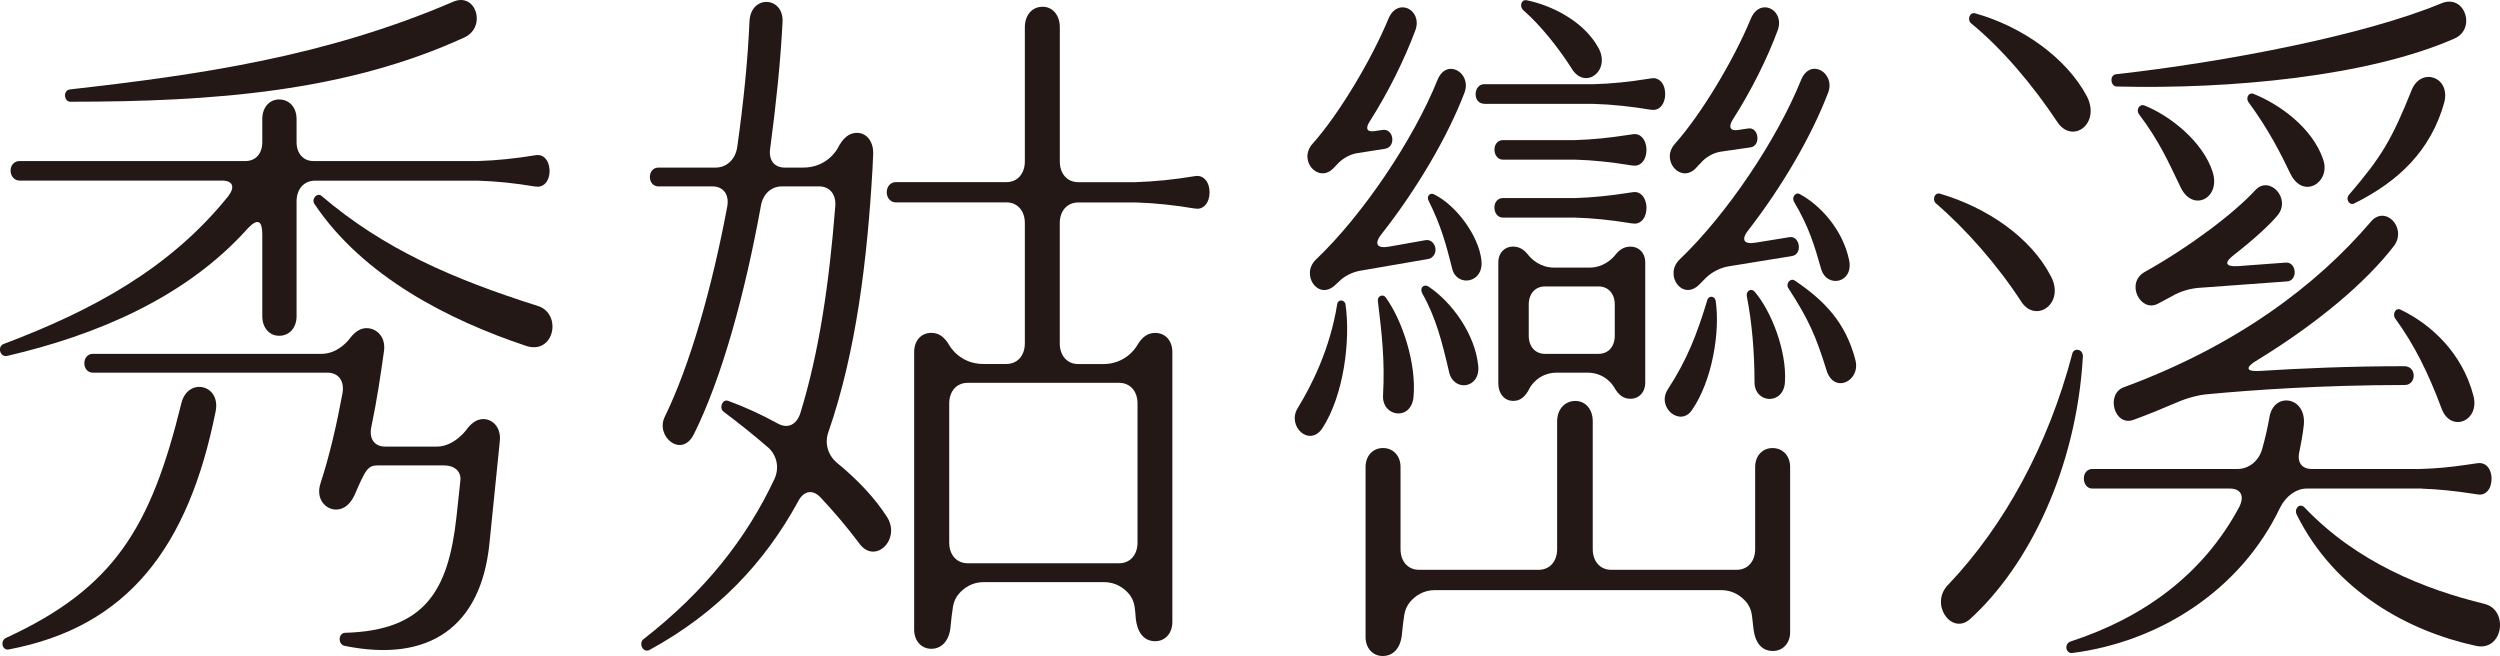
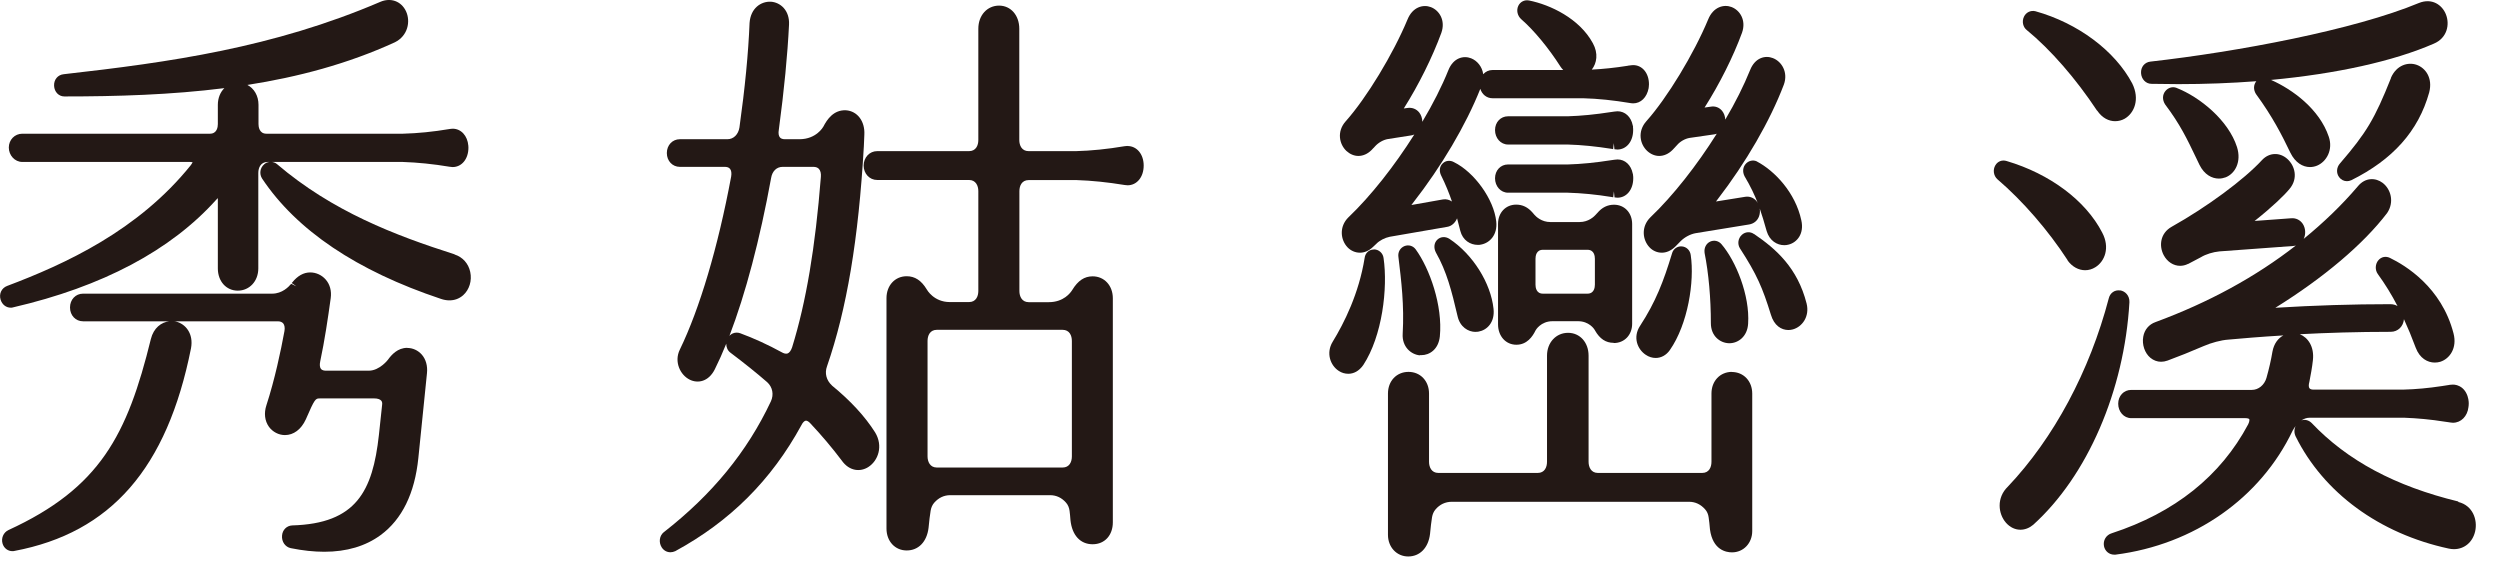
- <svg xmlns="http://www.w3.org/2000/svg" id="_圖層_2" data-name="圖層 2" viewBox="0 0 550.45 144.43">
+ <svg xmlns="http://www.w3.org/2000/svg" id="_圖層_1" data-name="圖層 1" viewBox="0 0 249.61 57.36">
  <defs>
    <style>
      .cls-1 {
        fill: #231815;
      }
    </style>
  </defs>
-   <g id="_中文" data-name="中文">
-     <g>
-       <path class="cls-1" d="M106.41,92.27c-1.58,0-2.77,1.05-3.83,2.5,0,0-2.63,3.52-6.33,3.56h-11.42c-2.42,0-3.63-1.75-3.06-4.39,1.21-5.74,2.07-11.57,2.78-16.67.43-3.19-1.71-5.02-3.85-5.02-1.42,0-2.57.88-3.55,2.1h0s-.04.05-.06.07c-.07.1-.15.19-.22.29-.72.89-2.88,3.19-6.1,3.2-.07,0-.12,0-.19,0H20.42c-1.07,0-1.85.88-1.85,2.07s.78,2.07,1.85,2.07h51.65c2.42,0,3.78,1.76,3.35,4.47-1.21,6.62-2.85,13.8-4.84,19.86-1.14,3.43,1.07,5.82,3.42,5.82,1.71,0,3.13-1.2,4.06-3.19,2.49-5.74,2.92-6.54,5.2-6.54h14.46c2.42,0,3.92,1.36,3.63,3.51l-.86,7.98c-1.78,15.95-6.84,24.89-24.51,25.37-1.57.08-1.57,2.55-.14,2.87,18.81,3.83,30.06-4.31,31.92-22.49l2.28-22.49c.36-3.19-1.64-4.95-3.63-4.95Z" />
-       <path class="cls-1" d="M118.45,67.38c-18.81-5.98-33.91-12.52-47.66-24.25-.93-.8-2.28.64-1.57,1.75,10.76,16.11,29.85,25.68,46.59,31.27,6.2,2.07,8.05-7.02,2.64-8.78Z" />
-       <path class="cls-1" d="M39.94,88.76c-6.7,27.28-14.68,40.68-38.61,51.69-1.35.64-.86,2.79.57,2.55,26.22-4.94,39.61-22.49,45.59-52.48,1.14-5.9-6.13-7.5-7.55-1.76Z" />
-       <path class="cls-1" d="M15.44,22.4c31.63,0,60.84-2.23,86.91-14.2,4.84-2.39,2.42-9.97-2.56-7.82C71.57,12.51,43.72,16.49,15.44,19.68c-1.64.16-1.35,2.71,0,2.71Z" />
-       <path class="cls-1" d="M1.47,78.39c19.66-4.55,39.47-12.84,53.14-28.16,2.21-2.31,3.14-1.52,3.14,1.36v18.03c0,2.55,1.57,4.31,3.7,4.31,2.28,0,3.85-1.76,3.85-4.31v-25.29c0-2.71,1.64-4.55,4.06-4.55h34.47s1.39,0,1.39,0c4.26.13,8.35.58,12.54,1.28h.11s.36.05.54.05c1.5,0,2.6-1.43,2.6-3.48,0-.02,0-.03,0-.05,0-.01,0-.03,0-.04,0-.13-.02-.24-.03-.36-.15-1.82-1.18-3.05-2.57-3.05-.18,0-.54.05-.54.05-4.24.7-8.37,1.15-12.67,1.28h-1.37s-34.83,0-34.83,0c-2.21,0-3.7-1.67-3.7-4.15v-5.1c0-2.55-1.57-4.31-3.85-4.31-2.14,0-3.7,1.76-3.7,4.31v5.1c0,2.47-1.42,4.15-3.71,4.15H4.32c-1.14,0-1.99.88-1.99,2.07,0,1.28.85,2.23,1.99,2.23h44.52c2.42,0,2.99,1.36,1.42,3.43-12.82,15.95-29.99,25.21-49.44,32.54-1.5.56-.78,2.95.64,2.63Z" />
-       <path class="cls-1" d="M184.2,101.84c-2.07-1.84-2.64-4.47-1.78-6.78,6.13-17.71,8.55-38.05,9.69-57.91l.14-3.11c.14-2.63-1.21-4.63-3.35-4.79-1.87-.07-3.23.99-4.51,3.48,0,0-2.19,4.17-7.53,4.17-.06,0-.1,0-.16,0h-3.9c-2.35,0-3.63-1.67-3.21-4.31,1.28-9.57,2.28-19.06,2.71-27.76.29-5.58-6.84-6.06-7.27-.32-.36,8.69-1.35,18.27-2.71,27.92-.43,2.71-2.35,4.47-4.77,4.47h-12.61c-1.07,0-1.85.88-1.85,2.07s.78,2.07,1.85,2.07h11.9c2.42,0,3.78,1.76,3.28,4.47-3.35,17.87-8.19,34.86-13.75,46.26-2.14,4.31,3.71,9.25,6.41,3.83,6.2-12.44,11.26-31.03,14.75-50.25.43-2.63,2.28-4.31,4.63-4.31h8.19c2.35,0,3.78,1.76,3.56,4.39-1.35,17.07-3.56,32.14-7.69,45.54-.86,2.63-2.85,3.51-5.06,2.23-3.63-1.99-7.34-3.67-10.83-4.94-1.28-.48-2.07,1.59-1,2.39,3.06,2.31,6.41,4.94,9.83,7.9,1.92,1.76,2.49,4.47,1.35,6.94-6.2,13.16-15.32,24.73-28.85,35.26-1.07.88-.14,3.03,1.28,2.39,15.1-8.22,25.5-19.38,32.77-32.7,1.21-2.39,3.21-2.79,4.99-.88,2.92,3.11,5.77,6.46,8.41,9.97,3.42,4.95,9.26-.64,6.27-5.58-2.78-4.39-6.7-8.45-11.18-12.12Z" />
-       <path class="cls-1" d="M263.65,38.72c-.19,0-.56.06-.56.06-4.39.73-8.66,1.19-13.11,1.33h-1.42s-11.15,0-11.15,0c-2.42,0-4.06-1.83-4.06-4.55V6.04c0-2.71-1.57-4.55-3.78-4.55-2.35,0-3.92,1.84-3.92,4.55v29.51c0,2.71-1.64,4.55-4.06,4.55h-24.36c-1.14,0-1.99.96-1.99,2.23s.86,2.23,1.99,2.23h24.36c2.42,0,4.06,1.84,4.06,4.55v26.48c0,2.71-1.64,4.55-4.06,4.55h-4.88c-.07,0-.12,0-.19,0-5.34,0-7.53-4.17-7.53-4.17-1.09-1.81-2.29-2.68-3.93-2.68-2.21,0-3.78,1.67-3.78,4.23v61.1c0,2.47,1.57,4.23,3.78,4.23s3.85-1.67,4.2-4.55c.18-1.9.36-3.44.56-4.7.17-1.06.6-2.06,1.31-2.87,1.02-1.17,2.79-2.56,5.48-2.56h26.46c2.64,0,4.39,1.34,5.42,2.5.76.85,1.21,1.92,1.35,3.05.1.75.18,1.58.24,2.51.29,2.71,1.57,4.95,4.27,4.95,2.21,0,3.78-1.76,3.78-4.23v-59.42c0-2.55-1.57-4.23-3.78-4.23-1.64,0-2.84.87-3.93,2.68,0,0-.04.06-.1.16,0,0-.01.02-.01.02-.5.81-2.76,4-7.41,4-.07,0-.12,0-.19,0h-5.31c-2.42,0-4.06-1.84-4.06-4.55v-26.48c0-2.71,1.64-4.55,4.06-4.55h12.75c4.35.14,8.53.6,12.81,1.32h.11s.37.06.56.06c1.55,0,2.69-1.47,2.69-3.6h0s0-.01,0-.02c0-2.14-1.14-3.6-2.69-3.6ZM246.4,84.29c2.42,0,4.06,1.83,4.06,4.55v30.63c0,2.71-1.64,4.55-4.06,4.55h-33.34c-2.42,0-4.06-1.84-4.06-4.55v-30.63c0-2.71,1.64-4.55,4.06-4.55h33.34Z" />
-       <path class="cls-1" d="M362.47,45.1s0-.05,0-.07c-.01-.1-.04-.19-.06-.28-.3-1.49-1.25-2.47-2.48-2.47-.18,0-.54.05-.54.05-.06.01-.12.02-.18.03-.27.02-.54.06-.82.12-3.87.61-7.68,1.01-11.62,1.13h-15.88c-1.07,0-1.85.88-1.85,2.07,0,1.28.78,2.23,1.85,2.23h14.48s1.39,0,1.39,0c4.04.12,7.94.54,11.9,1.18.11.02.21.04.32.05.1.02.2.03.3.05h.11s.36.05.54.05c1.5,0,2.59-1.42,2.59-3.48,0-.02,0-.03,0-.05,0-.01,0-.03,0-.04,0-.21-.02-.4-.05-.59Z" />
-       <path class="cls-1" d="M359.03,54.3c-1.4,0-2.37.63-3.23,1.65h0s-.03.03-.04.05c-.09.11-.18.21-.26.32-.68.79-2.55,2.6-5.52,2.6-.02,0-.04,0-.06,0h-7.7s-.04,0-.06,0c-2.98,0-4.85-1.82-5.53-2.61-.08-.11-.16-.2-.25-.3-.02-.03-.05-.07-.05-.07h0c-.86-1.02-1.83-1.65-3.23-1.65-1.71,0-3.2,1.28-3.2,3.51v26.64c0,2.23,1.35,3.83,3.28,3.83,1.61,0,2.69-.92,3.68-2.92h0s1.73-3.3,5.94-3.3h6.71c3.78,0,5.55,2.64,5.87,3.19,0,.01.01.03.02.04.02.03.05.08.05.08h0c.96,1.67,2.05,2.44,3.52,2.44,1.92,0,3.28-1.43,3.28-3.51v-26.48c0-2.23-1.5-3.51-3.2-3.51ZM355.54,73.92c0,2.39-1.42,3.99-3.56,3.99h-11.82c-2.14,0-3.56-1.59-3.56-3.99v-6.86c0-2.39,1.42-3.99,3.56-3.99h11.82c2.14,0,3.56,1.59,3.56,3.99v6.86Z" />
-       <path class="cls-1" d="M384.6,65.15c1.14,5.74,1.71,12.44,1.71,18.98,0,4.79,6.41,5.1,6.7,0,.43-6.86-2.99-15.63-6.7-19.94-.71-.8-1.85-.16-1.71.96Z" />
-       <path class="cls-1" d="M373.35,37.07c.36-.4.71-.8,1.14-1.2,1.07-1.28,2.78-2.23,4.35-2.47l6.62-.96c2.28-.32,1.85-4.55-.57-4.15l-2.14.32c-1.78.32-2.28-.64-1.21-2.31,3.99-6.22,7.62-13.48,9.9-19.7,1.57-4.47-3.99-7.34-5.98-2.39-3.7,8.93-10.83,20.9-16.67,27.44-3.28,3.67,1.28,8.78,4.56,5.42Z" />
-       <path class="cls-1" d="M369.78,57.17c-3.42,3.35.57,9.09,4.27,5.58l1.5-1.52c1.28-1.28,3.13-2.23,4.84-2.55l14.18-2.31c2.42-.4,1.71-4.55-.57-4.15l-7.41,1.2c-2.78.48-3.35-.72-1.42-3.03,7.27-9.41,13.75-20.5,17.38-30.07,1.57-4.31-3.99-7.66-5.99-2.71-5.27,13.08-16.38,29.67-26.79,39.56Z" />
-       <path class="cls-1" d="M396.14,42.66c-.71-.32-1.71.64-1.14,1.76,3.42,5.74,4.56,9.89,5.99,14.84,1.28,4.31,7.26,3.03,6.13-2.07-1.42-6.7-6.41-12.12-10.97-14.52Z" />
-       <path class="cls-1" d="M372.49,90.35c4.56-6.54,6.27-17.39,5.27-24.09-.14-1.12-1.57-1.28-1.85-.16-2.28,7.5-4.42,13.08-8.69,19.62-2.56,3.99,2.71,8.3,5.27,4.63Z" />
-       <path class="cls-1" d="M326.75,22.87h22.71s1.39,0,1.39,0c4.26.13,8.36.58,12.54,1.28h.11s.36.05.54.05c1.26,0,2.22-1.01,2.51-2.55.01-.06.03-.12.04-.19,0-.06,0-.12.01-.18.02-.16.04-.33.04-.5,0-.01,0-.02,0-.03,0-.01,0-.02,0-.04,0-2.08-1.1-3.5-2.6-3.5-.18,0-.54.05-.54.05-.1.02-.2.03-.3.05-.13.02-.26.03-.4.06-3.99.64-7.91,1.06-11.97,1.17h-1.37s-22.71,0-22.71,0c-1.07,0-1.85.96-1.85,2.23,0,1.2.78,2.07,1.85,2.07Z" />
-       <path class="cls-1" d="M346.13,15.22c2.99,4.63,8.55.32,5.84-4.63-3.28-6.06-10.61-9.49-15.81-10.53-1.21-.24-1.71,1.36-.71,2.23,3.85,3.35,7.84,8.45,10.69,12.92Z" />
-       <path class="cls-1" d="M362.47,32.34s0-.06,0-.08c-.01-.09-.04-.18-.06-.27-.3-1.5-1.25-2.47-2.48-2.47-.18,0-.54.05-.54.05-.06.01-.12.02-.18.03-.27.02-.54.06-.81.12-3.89.61-7.7,1.01-11.65,1.13h-1.37s-14.48,0-14.48,0c-1.07,0-1.85.88-1.85,2.07,0,1.28.78,2.23,1.85,2.23h15.89c4.03.12,7.92.54,11.87,1.18.11.02.21.04.32.05.1.02.2.03.3.05h.11s.36.05.54.05c1.5,0,2.59-1.42,2.59-3.48,0-.02,0-.03,0-.05,0-.01,0-.03,0-.04,0-.2-.02-.39-.04-.58Z" />
-       <path class="cls-1" d="M311.22,87.48c.71-7.34-2.42-16.91-6.13-22.01-.57-.8-1.85-.32-1.71.8.85,7.02,1.57,13.08,1.14,20.74-.29,4.79,6.13,5.74,6.7.48Z" />
-       <path class="cls-1" d="M390.3,98.65c-2.28,0-3.85,1.76-3.85,4.15v18.11c0,2.71-1.64,4.55-4.06,4.55h-27.64c-2.42,0-4.06-1.84-4.06-4.55v-28.16c0-2.63-1.57-4.47-3.85-4.47s-3.99,1.84-3.99,4.47v28.16c0,2.71-1.64,4.55-4.06,4.55h-26.36c-2.42,0-4.06-1.84-4.06-4.55v-18.11c0-2.39-1.57-4.15-3.85-4.15s-3.85,1.76-3.85,4.15v37.49c0,2.39,1.57,4.15,3.78,4.15s3.85-1.59,4.2-4.55c.18-1.83.35-3.32.55-4.54.17-1.06.61-2.06,1.31-2.87,1.02-1.17,2.78-2.55,5.46-2.55h62.99c2.68,0,4.45,1.39,5.47,2.56.73.84,1.16,1.88,1.31,2.98.12.9.24,1.95.36,3.15.43,3.11,1.92,4.71,4.27,4.71,2.21,0,3.78-1.76,3.78-4.07v-36.45c0-2.39-1.57-4.15-3.85-4.15Z" />
-       <path class="cls-1" d="M395.22,61.8c-1-.72-2.07.64-1.5,1.59,4.56,7.02,6.13,10.69,8.41,18.03,1.57,5.42,7.55,2.55,6.41-2.07-2.14-8.45-6.98-13.24-13.32-17.55Z" />
-       <path class="cls-1" d="M316.07,54.78c-.14-1.28-1.14-2.07-2.14-1.91l-8.12,1.44c-2.78.48-3.35-.72-1.42-3.03,7.55-9.65,14.32-21.06,18.09-30.95,1.57-4.31-3.99-7.66-5.98-2.71-5.27,13.08-16.39,29.67-26.79,39.56-3.42,3.35.57,9.09,4.27,5.58l.78-.72c1.14-1.2,2.92-2.07,4.49-2.39l15.24-2.63c1-.16,1.71-1.28,1.57-2.23Z" />
-       <path class="cls-1" d="M314.5,63.08c-1-.64-1.99.32-1.35,1.52,2.99,5.26,4.35,10.61,5.91,17.31,1,4.47,6.98,3.67,6.41-1.44-.71-6.86-5.7-13.88-10.97-17.39Z" />
-       <path class="cls-1" d="M326.18,57.33c-.57-5.42-5.56-12.13-10.4-14.52-.85-.48-1.71.32-1.28,1.28,2.85,5.74,3.85,9.57,5.27,15.15,1,3.99,6.98,3.19,6.41-1.91Z" />
-       <path class="cls-1" d="M294.41,67.06c-1.57,9.73-5.56,17.71-8.69,22.81-2.42,3.99,2.56,8.62,5.41,4.47,4.7-7.18,6.27-19.3,5.13-27.28-.14-1.12-1.71-1.28-1.85,0Z" />
-       <path class="cls-1" d="M293.56,37.07c.29-.32.57-.56.85-.88,1.14-1.28,2.85-2.23,4.42-2.47l6.13-.96c2.49-.4,1.92-4.55-.57-4.15l-1.64.24c-1.78.32-2.21-.56-1.14-2.15,4.06-6.38,7.69-13.72,10.05-20.1,1.57-4.47-3.99-7.34-5.99-2.39-3.7,8.93-10.83,20.9-16.67,27.44-3.28,3.67,1.28,8.78,4.56,5.42Z" />
-       <path class="cls-1" d="M511.54,35.17c-2.43-7.18-9.84-12.3-15.38-14.51-.94-.4-1.72.78-1.15,1.74,4.56,6.23,7.12,11.33,9.26,15.79,2.85,5.9,8.98,1.91,7.26-3.02Z" />
-       <path class="cls-1" d="M469.79,92.43c3.21-1.18,6.34-2.46,9.49-3.82,1.99-.88,4.76-1.68,6.97-1.83,9.26-.88,25.08-2.01,43.24-2.01,2.56,0,2.71-4.14-.13-4.14-11.98,0-22.88.48-31.57,1.03-3.34.25-3.63-.71-.63-2.46,12.89-7.91,23.72-16.9,30.06-25.21,2.71-3.99-2.14-8.94-5.27-5.1-11.98,14.04-29.64,27.27-54.28,36.36-4.14,1.45-2.14,8.79,2.12,7.18Z" />
-       <path class="cls-1" d="M518.32,44.81c9.68-4.79,16.88-11.57,19.86-22.25,1.43-5.6-4.98-7.83-7.12-2.88-4.41,11.02-6.68,14.84-13.81,23.15-.94,1.03.06,2.46,1.07,1.99Z" />
-       <path class="cls-1" d="M475.06,66.91c1.07-.57,2.22-1.2,3.29-1.76,1.57-.95,3.78-1.6,5.63-1.76l19.58-1.43c2.43-.15,2.14-4.32-.29-4.14l-10.54.78c-2.77.17-3.13-.78-.78-2.54,4.72-3.67,8.14-6.95,9.49-8.61,3.13-3.67-1.72-8.94-4.85-5.6-4.7,5.12-14.4,12.45-24.37,18.03-4.28,2.41-.99,8.94,2.85,7.03Z" />
-       <path class="cls-1" d="M487.19,37.88c-2.14-6.7-9.42-12.45-15.11-14.69-.86-.32-1.85.8-1.15,1.91,4.56,6.07,6.42,10.37,9.26,16.27,2.71,5.42,8.82,2.23,6.99-3.49Z" />
-       <path class="cls-1" d="M528.58,68.19c-1.15-.57-1.85,1.03-1.22,1.91,4.28,5.9,7.28,11.96,10.26,19.94,2.01,5.27,8.42,2.71,6.99-2.86-2.43-9.42-9.34-15.79-16.02-18.98Z" />
-       <path class="cls-1" d="M533.24,107.59c3.67.13,7.2.5,10.79,1.05,0,0,1.36.21,1.43.21,0,0,.36.06.54.06,1.32,0,2.35-1.11,2.54-2.81.04-.25.06-.48.06-.75,0-.23-.02-.46-.06-.67-.02-.13-.04-.27-.08-.38-.02-.13-.06-.27-.1-.38-.3-.92-.88-1.57-1.6-1.81-.1-.04-.19-.08-.29-.1-.15-.04-.31-.06-.48-.06s-.54.04-.54.04c-.74.11-1.47.23-2.2.32-3.48.53-6.89.86-10.45.95h-23.84c-2.22,0-3.29-1.59-2.64-3.99.36-1.83.71-3.67.92-5.58.73-6.38-6.55-7.51-7.54-1.91-.42,2.46-.99,4.87-1.64,7.18-.78,2.62-2.98,4.3-5.4,4.3h-31.99c-1.07,0-1.85.88-1.85,2.08,0,1.28.78,2.23,1.85,2.23h30.27c2.43,0,3.29,1.58,2.14,3.97-8.04,15.09-21.3,24.5-37.11,29.68-1.57.48-1.15,2.71.29,2.56,18.87-2.41,36.98-13.56,45.8-32.07,1.36-2.64,3.63-4.14,5.84-4.14h25.32Z" />
-       <path class="cls-1" d="M466.09,19.05c25.08.63,55.29-2.23,74.24-10.52,4.98-2.08,2.43-9.89-2.71-7.83-17.23,7.18-48.15,13.01-71.66,15.64-1.57.15-1.28,2.71.13,2.71Z" />
-       <path class="cls-1" d="M445.15,66.59c3.27,4.62,9.55.15,6.42-5.75-4.43-8.61-14.11-15.15-24.37-18.18-1.28-.4-1.78,1.36-.99,2.08,6.68,5.73,13.68,13.71,18.95,21.85Z" />
-       <path class="cls-1" d="M456.27,77.91c-5.27,20.11-14.97,37.82-27.22,50.73-4.28,4.14.42,11.17,4.56,7.81,13.1-11.8,23.57-33.33,25-57.91.08-1.74-2.01-2.06-2.35-.63Z" />
-       <path class="cls-1" d="M547.03,132.96c-13.12-3.19-28.08-9.09-39.61-21.22-1.15-1.13-2.35.32-1.72,1.59,8.4,16.92,24.66,25.69,39.48,28.88,5.98,1.28,7.26-7.96,1.85-9.24Z" />
-       <path class="cls-1" d="M452.98,26.86c3.29,4.95,9.55.48,6.55-5.58-4.55-8.61-14.38-15.47-24.64-18.35-1.28-.31-1.8,1.53-.86,2.23,6.84,5.6,13.68,13.73,18.95,21.7Z" />
-     </g>
-   </g>
+   <path class="cls-1" d="M40.66,34.73c-.95,0-1.56.68-1.92,1.18,0,.01-.84,1.09-1.9,1.1h-4.3c-.16,0-.37-.03-.49-.17-.12-.15-.15-.42-.08-.75.45-2.12.77-4.29,1.05-6.32.1-.72-.08-1.39-.51-1.87-.39-.44-.95-.7-1.54-.7-.66,0-1.26.34-1.8,1.01h0s-.03.03-.04.05l.46.33h0s-.52-.25-.52-.25c-.24.29-.89.98-1.9.98H8.29c-.74,0-1.3.59-1.3,1.38s.56,1.38,1.3,1.38h8.61c-.79.09-1.56.65-1.84,1.78h0c-2.35,9.57-5.07,14.86-14.21,19.06-.51.24-.76.82-.59,1.37.14.45.53.74.98.74.06,0,.12,0,.19-.02,9.64-1.82,15.25-8.25,17.64-20.23.28-1.47-.55-2.46-1.53-2.68-.06-.01-.12-.01-.19-.02h10.38c.24,0,.42.07.54.2.14.16.19.45.13.78-.36,1.97-.97,4.85-1.8,7.4-.26.79-.17,1.56.25,2.15.38.52.98.83,1.6.83.86,0,1.62-.56,2.08-1.56.91-2.1.97-2.1,1.41-2.1h5.44c.31,0,.56.08.68.22.09.1.12.24.09.44l-.32,3c-.62,5.58-2.24,8.84-8.66,9.02-.55.03-.97.45-1.01,1.02-.05.6.31,1.13.87,1.25,1.19.24,2.31.36,3.35.36,2.23,0,4.12-.56,5.63-1.67,2.13-1.57,3.4-4.16,3.76-7.69l.86-8.46c.08-.74-.11-1.41-.53-1.88-.37-.41-.89-.65-1.43-.65Z" />
+   <path class="cls-1" d="M45.38,25.39s0,0,0,0c-5.93-1.89-12.19-4.28-17.73-9.01-.14-.12-.31-.18-.48-.21h13.04c1.49.05,3,.2,4.69.48,0,0,.2.03.29.03.91,0,1.58-.8,1.58-1.94,0-.06,0-.11-.01-.19-.08-1-.73-1.7-1.56-1.7-.1,0-.29.03-.3.03-1.66.28-3.19.43-4.67.47h-13.63c-.74,0-.79-.74-.79-.96v-1.92c0-.91-.44-1.64-1.11-1.99,5.05-.79,10.02-2.1,14.73-4.26,1.29-.64,1.58-2.07,1.11-3.09-.47-1.01-1.53-1.4-2.58-.94C27.27,4.77,16.91,6.22,6.36,7.41c-.59.06-.99.54-.96,1.16.03.61.47,1.06,1.02,1.06,5.26,0,10.65-.16,15.98-.83-.4.4-.65.98-.65,1.67v1.92c0,.29-.08.96-.79.96H2.23c-.76,0-1.35.61-1.35,1.38s.59,1.44,1.35,1.44h16.76c.11,0,.19.01.24.02-.03.07-.08.17-.17.29C13.8,23.03,6.49,26.37.71,28.55c-.55.21-.83.78-.65,1.37.15.49.55.8,1.01.8.08,0,.15,0,.23-.03,0,0,0,0,0,0,8.94-2.07,15.77-5.7,20.31-10.77.05-.05.1-.1.14-.14,0,.07,0,.14,0,.23v6.79c0,1.29.84,2.22,1.99,2.22s2.05-.93,2.05-2.22v-9.52c0-.54.24-1.11.93-1.11h.17c-.18.03-.36.09-.51.23-.42.36-.51.96-.21,1.43,3.45,5.17,9.46,9.21,17.85,12.01.29.1.58.15.85.15.52,0,.98-.17,1.37-.51.62-.55.9-1.46.71-2.33-.18-.84-.75-1.48-1.56-1.74Z" />
+   <path class="cls-1" d="M83.06,38.48c-.55-.5-.74-1.22-.49-1.9,1.98-5.72,3.15-12.7,3.68-21.97l.05-1.17c.07-1.33-.69-2.35-1.84-2.43-1.23-.05-1.88.91-2.25,1.63-.03.05-.7,1.25-2.37,1.26h-1.47c-.23,0-.4-.06-.5-.18-.13-.15-.17-.42-.11-.76.54-4.03.87-7.46,1.02-10.5.07-1.42-.86-2.23-1.82-2.29-.98-.04-2.01.64-2.12,2.11-.12,3.01-.46,6.53-1.01,10.44-.11.71-.59,1.18-1.2,1.18h-4.75c-.74,0-1.3.59-1.3,1.38s.56,1.38,1.3,1.38h4.48c.17,0,.4.03.53.2.13.16.17.44.11.78-1.32,7.07-3.15,13.2-5.12,17.26-.6,1.21.03,2.54.99,3.01.79.39,1.87.22,2.5-1.04.39-.78.77-1.63,1.14-2.55,0,.35.14.69.43.9,1.38,1.04,2.58,2,3.66,2.94.54.49.68,1.24.37,1.91-2.37,5.04-5.87,9.31-10.7,13.07-.43.35-.52,1-.21,1.5.2.32.52.5.88.5.16,0,.32-.04.48-.11,5.48-2.98,9.6-7.09,12.59-12.57.13-.27.3-.44.44-.46.12-.01.29.08.46.27,1.13,1.2,2.18,2.45,3.11,3.68.8,1.15,1.93,1.17,2.69.67.97-.63,1.49-2.08.67-3.44-1.01-1.6-2.47-3.18-4.33-4.7ZM72.83,33.53c1.6-4.17,3.04-9.61,4.16-15.75.11-.69.55-1.12,1.15-1.12h3.08c.23,0,.42.07.54.2.16.17.23.46.2.8-.56,7.07-1.47,12.48-2.87,17.01-.11.33-.27.55-.45.62-.19.07-.42-.02-.59-.12-1.35-.74-2.79-1.4-4.15-1.9-.12-.04-.23-.06-.35-.06-.27,0-.53.11-.72.32Z" />
+   <path class="cls-1" d="M112.58,14.57c-.1,0-.3.03-.31.03-1.72.29-3.31.45-4.84.49h-4.73c-.68,0-.93-.57-.93-1.11V2.87c0-1.34-.85-2.31-2.02-2.31s-2.07.95-2.07,2.31v11.11c0,.54-.24,1.11-.93,1.11h-9.17c-.76,0-1.35.63-1.35,1.44s.59,1.44,1.35,1.44h9.17c.68,0,.93.58.93,1.11v9.97c0,.54-.24,1.11-.93,1.11h-1.91c-1.6,0-2.28-1.21-2.32-1.28-.53-.88-1.18-1.3-1.99-1.3-1.17,0-2.02.92-2.02,2.19v23c0,1.27.85,2.19,2.02,2.19s2.01-.86,2.18-2.25c.07-.7.13-1.27.21-1.73.05-.3.17-.57.35-.78.44-.5.98-.76,1.61-.76h9.96c.62,0,1.16.25,1.59.74.2.22.32.51.36.83.04.27.06.57.09.93.16,1.5.98,2.4,2.21,2.4s2.02-.92,2.02-2.19v-22.37c0-1.27-.85-2.19-2.02-2.19-.81,0-1.46.42-2.03,1.36-.18.29-.86,1.22-2.35,1.22h-2c-.68,0-.93-.58-.93-1.11v-9.97c0-.54.24-1.11.93-1.11h4.78c1.52.05,3.07.21,4.79.49,0,0,.2.03.3.03.93,0,1.61-.82,1.61-1.97,0-1.13-.68-1.95-1.61-1.95ZM93.54,32.93h12.55c.69,0,.93.57.93,1.11v11.53c0,.54-.24,1.11-.93,1.11h-12.55c-.68,0-.93-.58-.93-1.11v-11.53c0-.54.24-1.11.93-1.11Z" />
+   <path class="cls-1" d="M163.05,17.5s0-.03,0-.03c0-.05-.02-.09-.03-.14-.17-.86-.77-1.41-1.52-1.41-.1,0-.29.03-.32.03-.13.01-.26.03-.35.05-1.53.24-2.93.38-4.28.42h-5.98c-.74,0-1.3.59-1.3,1.38s.56,1.44,1.3,1.44h5.96c1.4.04,2.84.18,4.38.43.05.01.11.02.16.03l.07-.6h0s.06.61.06.61c0,0,.2.03.29.03.91,0,1.58-.8,1.58-1.94,0-.1,0-.2-.02-.3Z" />
+   <path class="cls-1" d="M161.13,34.25c1.06,0,1.83-.81,1.83-1.92v-9.97c0-1.11-.76-1.92-1.81-1.92-.65,0-1.2.27-1.67.83h0s-.03.04-.05.05l-.07.08c-.2.23-.76.77-1.65.77h-2.92c-.87,0-1.43-.54-1.6-.74l-.11-.13s-.04-.05-.06-.07c-.47-.54-1-.8-1.64-.8-1.05,0-1.81.81-1.81,1.92v10.03c0,1.18.77,2.04,1.83,2.04s1.62-.82,1.91-1.42c.02-.04.52-.93,1.71-.93h2.53c1.1,0,1.61.76,1.68.88,0,.02.02.04.03.06h0c.47.82,1.07,1.22,1.85,1.22ZM159.24,25.84v2.58c0,.27-.07.9-.74.9h-4.45c-.67,0-.74-.63-.74-.9v-2.58c0-.27.07-.9.74-.9h4.45c.67,0,.74.63.74.9Z" />
+   <path class="cls-1" d="M170.19,25.2s0,.03,0,.04c.41,2.05.63,4.55.63,7.03,0,1.28.91,1.97,1.8,2,.02,0,.03,0,.05,0,.88,0,1.8-.67,1.87-1.96.18-2.82-1.22-6.25-2.67-7.94-.29-.33-.73-.42-1.11-.25-.4.18-.63.62-.57,1.09Z" />
+   <path class="cls-1" d="M164.46,15.07c.36.33.78.5,1.2.5.46,0,.93-.2,1.32-.59,0,0,.03-.03.04-.04.12-.13.23-.26.42-.45.3-.36.81-.65,1.26-.72l2.49-.36c.08-.01.15-.04.22-.06-1.98,3.15-4.37,6.2-6.62,8.34,0,0,0,0,0,0-.96.94-.8,2.27-.09,3.01.3.32.74.53,1.22.53.43,0,.89-.17,1.33-.59l.56-.57c.39-.39.97-.7,1.5-.79l5.34-.87c.46-.08.82-.37.98-.81.09-.25.11-.52.07-.78.24.69.44,1.36.64,2.08l.05.17c.29.97,1.04,1.41,1.76,1.41.15,0,.3-.02.44-.06.82-.21,1.57-1.07,1.26-2.43-.59-2.75-2.65-4.93-4.44-5.87-.01,0-.02-.01-.03-.02-.35-.15-.77-.06-1.05.23-.32.33-.38.82-.14,1.28.59.99,1,1.86,1.32,2.69-.04-.08-.08-.16-.14-.23-.29-.34-.7-.49-1.13-.42l-2.8.45s-.08.01-.11.02c.04-.06.09-.12.15-.2,2.84-3.68,5.26-7.86,6.63-11.48.44-1.22-.21-2.3-1.1-2.64-.77-.3-1.78-.04-2.27,1.19-.63,1.56-1.48,3.26-2.48,4.95-.02-.32-.12-.62-.31-.86-.28-.35-.7-.51-1.14-.43l-.62.09c1.5-2.36,2.86-5.07,3.74-7.47.44-1.25-.21-2.25-1.05-2.57-.76-.29-1.82-.02-2.33,1.24-1.44,3.46-4.09,7.83-6.17,10.16-.91,1.02-.64,2.29.07,2.96ZM166.55,14.55h0s0,0,0,0Z" />
+   <path class="cls-1" d="M167.91,24.6c-.45-.03-.86.27-.97.71-.84,2.77-1.63,4.84-3.2,7.24-.73,1.13-.25,2.32.57,2.87.32.22.67.32,1,.32.54,0,1.05-.27,1.41-.78t0,0c1.81-2.59,2.48-6.86,2.09-9.49-.06-.48-.43-.84-.9-.87Z" />
+   <path class="cls-1" d="M163.05,12.7s0-.03,0-.04c0-.05-.02-.09-.03-.14-.17-.86-.77-1.41-1.52-1.41-.1,0-.29.03-.32.03-.13.01-.26.03-.35.05-1.54.24-2.95.38-4.29.42h-5.97c-.74,0-1.3.59-1.3,1.38s.56,1.44,1.3,1.44h5.96c1.41.04,2.84.19,4.37.43.05.01.11.02.16.03l.07-.6h0l.06.61s.2.03.29.03c.91,0,1.58-.8,1.58-1.94,0-.1,0-.2-.02-.3Z" />
+   <path class="cls-1" d="M141.76,35.46s.1,0,.15,0c.82,0,1.71-.57,1.85-1.87,0,0,0,0,0,0,.3-3.07-1.02-6.78-2.41-8.69-.26-.36-.71-.49-1.12-.33-.42.17-.67.59-.61,1.06.3,2.48.59,4.82.43,7.7-.08,1.29.83,2.07,1.72,2.15Z" />
+   <path class="cls-1" d="M172.93,37.13c-1.19,0-2.05.91-2.05,2.16v6.82c0,.54-.24,1.11-.93,1.11h-10.41c-.68,0-.93-.58-.93-1.11v-10.6c0-1.32-.86-2.28-2.05-2.28s-2.1.96-2.1,2.28v10.6c0,.54-.24,1.11-.93,1.11h-9.92c-.68,0-.93-.58-.93-1.11v-6.82c0-1.25-.86-2.16-2.05-2.16s-2.05.91-2.05,2.16v14.11c0,1.23.87,2.16,2.02,2.16s2.01-.84,2.18-2.25c.06-.67.13-1.22.2-1.67.05-.3.17-.57.35-.78.43-.5.97-.75,1.6-.76h23.71c.63,0,1.17.26,1.61.76.19.21.31.49.35.81.05.33.09.72.13,1.19.28,2.07,1.63,2.29,2.2,2.29,1.15,0,2.02-.92,2.02-2.13v-13.72c0-1.25-.86-2.16-2.05-2.16Z" />
+   <path class="cls-1" d="M175.13,23.37c-.38-.27-.87-.24-1.22.08-.37.34-.46.9-.19,1.34,1.69,2.61,2.26,3.94,3.09,6.62.32,1.1,1.05,1.54,1.75,1.54.15,0,.29-.02.44-.06.93-.25,1.7-1.28,1.38-2.58-.91-3.58-3.06-5.46-5.25-6.95Z" />
+   <path class="cls-1" d="M147.34,33.13c.1,0,.19,0,.28-.02.83-.14,1.65-.91,1.5-2.28-.27-2.57-2.07-5.44-4.4-6.98h0c-.4-.26-.88-.23-1.2.07-.34.31-.4.83-.15,1.3,1.07,1.88,1.57,3.82,2.16,6.35.24,1.07,1.05,1.57,1.81,1.57Z" />
+   <path class="cls-1" d="M137.17,24.91h0c-.48,0-.86.35-.92.85-.57,3.55-2.05,6.5-3.19,8.36-.69,1.13-.23,2.38.62,2.92.27.18.6.28.94.28.52,0,1.06-.25,1.5-.88,1.89-2.89,2.46-7.66,2.02-10.68-.06-.49-.48-.86-.96-.86Z" />
+   <path class="cls-1" d="M135.62,15.57c.47,0,.93-.2,1.32-.59,0,0,.01-.01.02-.02.04-.05.09-.09.13-.14.06-.06.13-.12.19-.2.34-.38.85-.67,1.31-.74l2.31-.36c.11-.02.21-.05.31-.09-1.97,3.12-4.34,6.14-6.57,8.26-.96.94-.8,2.27-.09,3.01.31.32.75.53,1.23.53.42,0,.87-.16,1.3-.57l.32-.3c.32-.34.86-.62,1.36-.72l5.73-.99c.46-.07.81-.42.99-.85.11.4.21.8.32,1.24.24.96,1.01,1.41,1.75,1.41.11,0,.21,0,.32-.03.84-.15,1.67-.94,1.52-2.31-.23-2.2-2.18-4.92-4.22-5.92-.37-.21-.81-.17-1.11.11-.31.28-.39.73-.2,1.16.49.99.83,1.84,1.11,2.66-.27-.18-.58-.26-.89-.21l-3.05.54s-.08.01-.11.02c.04-.06.09-.12.15-.2,2.86-3.66,5.29-7.78,6.73-11.4.17.55.63.94,1.22.94h9.06c1.49.04,3,.2,4.69.48,0,0,.19.03.29.03.76,0,1.37-.58,1.55-1.53,0,0,0-.11.01-.11,0-.08.02-.15.02-.26,0-1.11-.66-1.92-1.58-1.92-.1,0-.29.03-.39.04-.06,0-.13.02-.17.03-1.26.2-2.43.32-3.57.38.5-.64.67-1.61.11-2.63-1.34-2.48-4.27-3.85-6.37-4.27-.45-.09-.87.12-1.07.52-.22.45-.1,1.01.3,1.36,1.25,1.09,2.72,2.86,3.91,4.73,0,0,0,0,0,0,.08.13.18.23.27.33h-7.06c-.37,0-.7.16-.93.42-.1-.75-.6-1.35-1.21-1.59-.77-.3-1.78-.04-2.27,1.19-.65,1.62-1.55,3.39-2.6,5.15,0-.34-.11-.67-.31-.93-.29-.36-.73-.52-1.18-.45l-.36.05c1.49-2.36,2.85-5.1,3.75-7.55.44-1.25-.21-2.25-1.05-2.57-.77-.29-1.82-.02-2.33,1.24-1.44,3.46-4.09,7.83-6.17,10.16-.91,1.02-.64,2.29.07,2.96.36.33.78.5,1.2.5Z" />
+   <path class="cls-1" d="M238.73,7.78c-1.64,4.11-2.45,5.46-5.09,8.53-.36.4-.4.97-.09,1.38.19.26.48.4.78.4.14,0,.28-.03.41-.09,0,0,0,0,.01,0,4.17-2.07,6.72-4.93,7.79-8.77.38-1.47-.39-2.46-1.26-2.76-.83-.29-1.99,0-2.56,1.3Z" />
+   <path class="cls-1" d="M217.3,8.77c-.38-.15-.82-.02-1.1.32-.3.37-.32.87-.03,1.33,1.5,1.99,2.2,3.46,3.09,5.32l.34.71c.49.99,1.25,1.38,1.94,1.38.24,0,.47-.05.69-.13.92-.37,1.59-1.53,1.12-3.02-.85-2.65-3.68-4.98-6.05-5.91Z" />
+   <path class="cls-1" d="M214.82,8.37c.9.02,1.8.03,2.69.03,2.66,0,5.27-.1,7.77-.29-.28.35-.31.83-.04,1.27,1.67,2.28,2.61,4.14,3.43,5.85.5,1.03,1.26,1.45,1.97,1.45.24,0,.48-.05.7-.14.94-.39,1.63-1.58,1.17-2.9-.92-2.73-3.6-4.71-5.76-5.66,6.51-.61,12.21-1.86,16.25-3.62,1.34-.56,1.62-1.93,1.2-2.95-.37-.91-1.37-1.64-2.69-1.11-6.44,2.68-18.1,4.87-26.8,5.85-.57.06-.97.53-.94,1.14.03.61.48,1.08,1.04,1.08Z" />
+   <path class="cls-1" d="M206.44,25.99v.02c.46.63,1.1.97,1.75.97.35,0,.7-.1,1.02-.3.94-.58,1.48-1.96.68-3.46-1.64-3.19-5.21-5.86-9.53-7.14-.46-.15-.91.03-1.14.43-.26.44-.18,1.03.2,1.38,2.54,2.17,5.09,5.12,7.02,8.09Z" />
+   <path class="cls-1" d="M211.68,29c-.54-.08-1,.25-1.13.78-1.91,7.29-5.5,13.98-10.08,18.81-1.14,1.1-.98,2.7-.18,3.61.41.46.92.69,1.44.69.43,0,.87-.16,1.27-.49,5.41-4.88,9.1-13.39,9.61-22.22.03-.69-.45-1.12-.93-1.19Z" />
+   <path class="cls-1" d="M245.44,50.07c-6.29-1.53-11.07-4.08-14.63-7.83-.3-.3-.7-.39-1.04-.26.26-.17.53-.27.81-.27h9.52c1.29.05,2.6.17,3.98.39,0,0,.58.08.54.08,0,0,.2.03.29.03.81,0,1.45-.65,1.55-1.56.02-.12.03-.24.03-.37,0-.12-.01-.25-.03-.34,0-.07-.02-.13-.04-.19-.01-.07-.03-.14-.05-.2-.18-.53-.52-.9-.95-1.05-.07-.03-.15-.06-.19-.06-.11-.03-.21-.04-.33-.04-.09,0-.27.02-.29.02l-.11.02c-.24.04-.47.07-.71.11-1.32.2-2.58.32-3.84.35h-8.97c-.11,0-.3-.02-.39-.13-.09-.11-.1-.34-.01-.66.13-.68.27-1.4.35-2.15.15-1.35-.49-2.26-1.31-2.59,2.65-.14,5.74-.24,9.08-.24.72,0,1.26-.54,1.32-1.26.4.87.79,1.81,1.18,2.86.4,1.05,1.18,1.47,1.9,1.47.19,0,.38-.03.55-.08.94-.3,1.7-1.37,1.32-2.83-1.19-4.63-4.84-6.81-6.35-7.54-.41-.2-.86-.11-1.15.23-.33.38-.35.98-.06,1.38.73,1.01,1.37,2.04,1.97,3.2-.2-.12-.44-.19-.73-.19-3.71,0-7.57.12-11.47.36,4.84-3.01,8.79-6.35,11.16-9.46.75-1.11.36-2.41-.46-3.02-.67-.5-1.71-.58-2.48.37-1.61,1.89-3.42,3.62-5.39,5.23,0,0,0,0,0,0,.23-.47.19-1.08-.1-1.51-.26-.38-.67-.58-1.13-.55l-3.67.27c1.81-1.43,3.01-2.61,3.48-3.19.89-1.04.55-2.32-.21-3-.77-.69-1.81-.65-2.52.1-1.8,1.96-5.51,4.7-9.03,6.67-1.16.65-1.28,1.92-.8,2.83.36.68.99,1.07,1.64,1.07.26,0,.53-.06.79-.19,0,0,.01,0,.02,0l.38-.2c.28-.15.57-.31.89-.47.49-.3,1.22-.52,1.85-.58l7.36-.54c.09,0,.18-.03.27-.05-4,3.12-8.68,5.68-14.02,7.65-.65.23-1.1.76-1.22,1.46-.14.79.15,1.64.72,2.11.31.25.67.39,1.06.39.21,0,.43-.04.65-.12,1.11-.41,2.26-.87,3.61-1.45.76-.33,1.73-.59,2.44-.64,1.3-.12,3.19-.28,5.51-.42-.52.28-.94.81-1.09,1.62-.14.84-.34,1.71-.6,2.63-.21.71-.8,1.19-1.46,1.19h-12.04c-.74,0-1.3.59-1.3,1.38s.56,1.44,1.3,1.44h11.4c.23,0,.35.06.38.09s.05.21-.1.52c-2.75,5.17-7.34,8.83-13.62,10.88-.57.17-.89.72-.78,1.29.1.5.52.85,1.02.85.04,0,.08,0,.12,0,7.86-1,14.48-5.64,17.7-12.39.09-.17.19-.32.3-.46-.16.32-.17.7,0,1.05,2.79,5.62,8.36,9.7,15.27,11.19.18.04.36.06.53.06,1.03,0,1.87-.68,2.12-1.78.26-1.16-.24-2.58-1.68-2.93Z" />
+   <path class="cls-1" d="M209.39,11.04s0,0,0,0c.51.76,1.18,1.06,1.79,1.06.35,0,.68-.09.96-.25.96-.56,1.53-1.94.75-3.52-1.72-3.25-5.41-6.02-9.67-7.21-.47-.11-.93.11-1.14.55-.23.48-.09,1.05.29,1.34,2.35,1.92,4.9,4.85,7.01,8.04Z" />
</svg>
